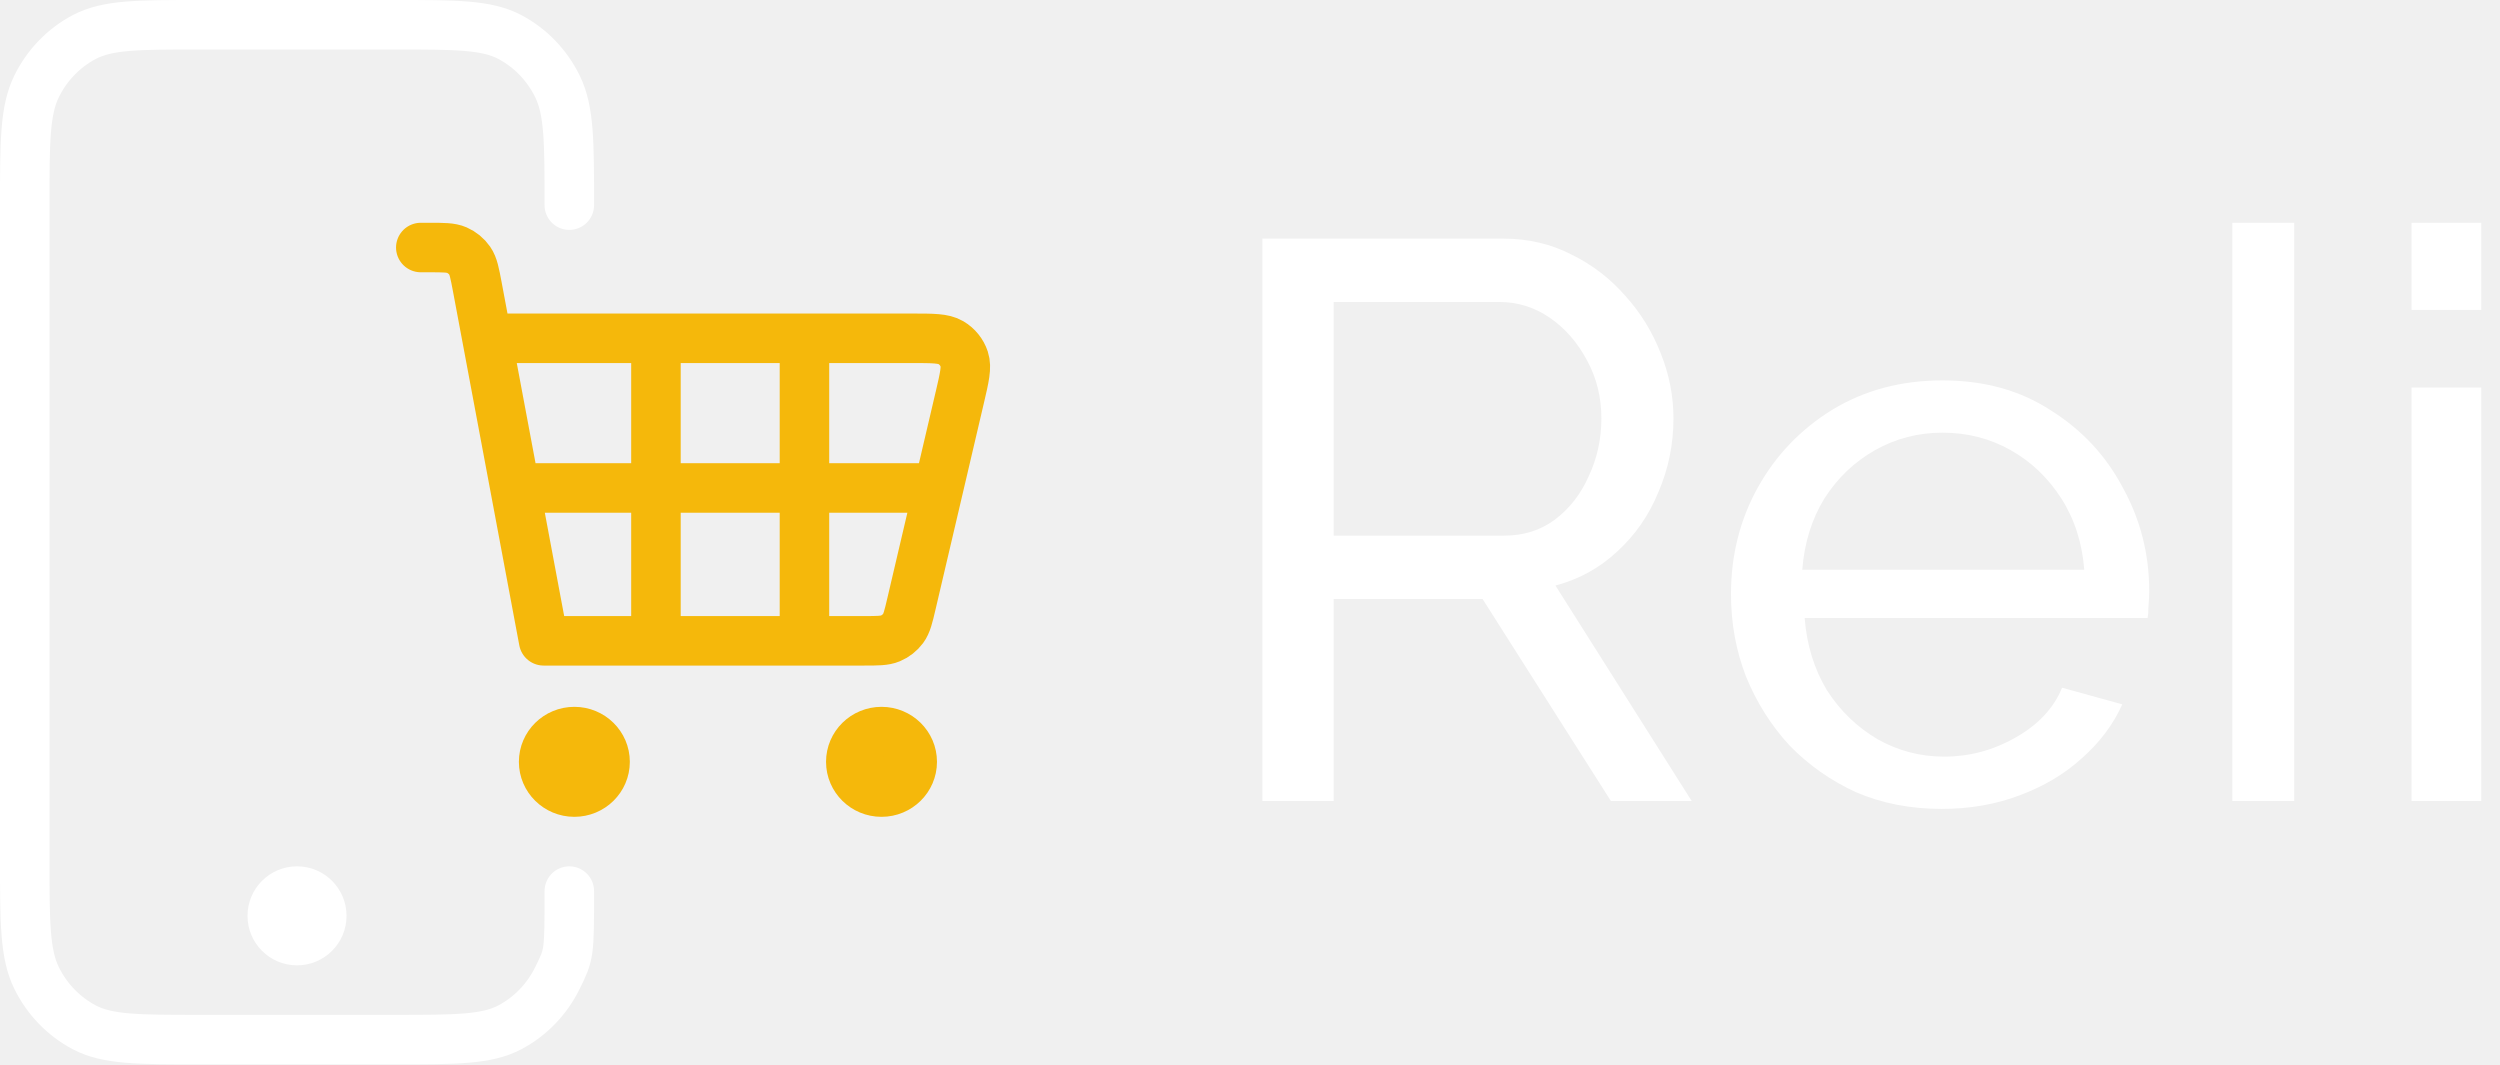
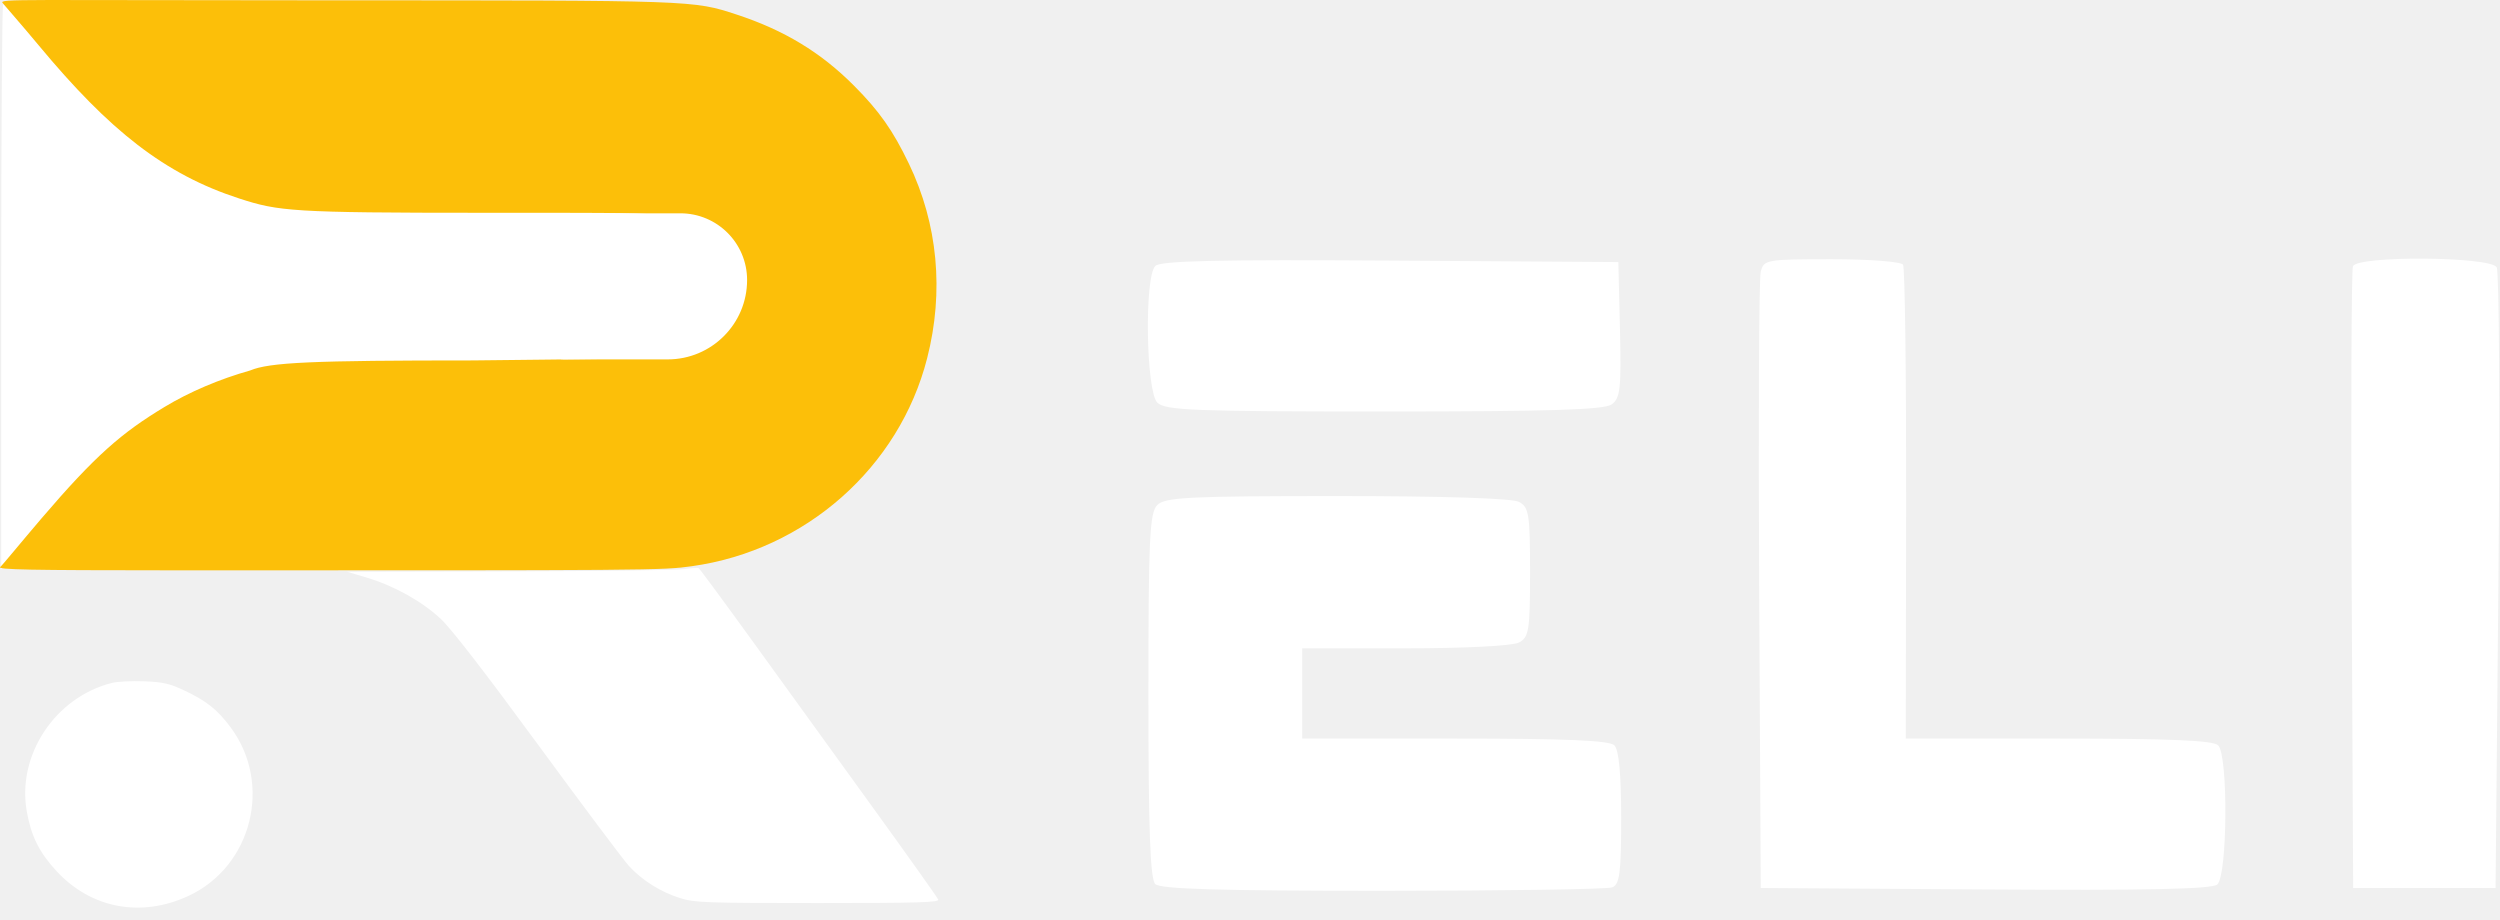
- <svg xmlns="http://www.w3.org/2000/svg" width="101" height="43" viewBox="0 0 101 43" fill="none">
-   <path d="M23 8.288C23 5.737 23 4.462 22.52 3.488C22.099 2.63 21.426 1.933 20.598 1.496C19.658 1 18.426 1 15.967 1L8.033 1C5.574 1 4.344 1 3.404 1.496C2.576 1.933 1.901 2.63 1.479 3.488C1 4.461 1 5.734 1 8.281L1 34.718C1 37.264 1 38.54 1.479 39.513C1.901 40.37 2.576 41.067 3.404 41.504C4.345 42 5.575 42 8.04 42L15.96 42C18.424 42 19.657 42 20.598 41.504C21.426 41.067 22.099 40.37 22.52 39.513C23 38.539 23 38.551 23 36" stroke="white" stroke-width="2" stroke-linecap="round" stroke-linejoin="round" />
-   <path d="M51 32.36V9.64H60.728C61.731 9.64 62.648 9.853 63.48 10.28C64.312 10.685 65.037 11.24 65.656 11.944C66.275 12.627 66.755 13.405 67.096 14.28C67.437 15.133 67.608 16.008 67.608 16.904C67.608 17.949 67.405 18.941 67 19.88C66.616 20.819 66.061 21.619 65.336 22.28C64.632 22.941 63.8 23.4 62.84 23.656L68.344 32.36H65.08L59.896 24.2H53.88V32.36H51ZM53.88 21.64H60.76C61.549 21.64 62.232 21.427 62.808 21C63.405 20.552 63.864 19.965 64.184 19.24C64.525 18.515 64.696 17.736 64.696 16.904C64.696 16.051 64.504 15.272 64.12 14.568C63.736 13.843 63.235 13.267 62.616 12.84C61.997 12.413 61.315 12.2 60.568 12.2H53.88V21.64Z" fill="white" />
-   <path d="M78.444 32.68C77.185 32.68 76.033 32.456 74.988 32.008C73.964 31.539 73.068 30.909 72.3 30.12C71.553 29.309 70.967 28.381 70.54 27.336C70.135 26.291 69.932 25.181 69.932 24.008C69.932 22.429 70.295 20.989 71.02 19.688C71.745 18.387 72.748 17.341 74.028 16.552C75.329 15.763 76.812 15.368 78.476 15.368C80.161 15.368 81.623 15.773 82.86 16.584C84.119 17.373 85.089 18.419 85.772 19.72C86.476 21 86.828 22.387 86.828 23.88C86.828 24.093 86.817 24.307 86.796 24.52C86.796 24.712 86.785 24.861 86.764 24.968H72.908C72.993 26.056 73.292 27.027 73.804 27.88C74.337 28.712 75.02 29.373 75.852 29.864C76.684 30.333 77.58 30.568 78.54 30.568C79.564 30.568 80.524 30.312 81.42 29.8C82.337 29.288 82.967 28.616 83.308 27.784L85.74 28.456C85.377 29.267 84.833 29.992 84.108 30.632C83.404 31.272 82.561 31.773 81.58 32.136C80.62 32.499 79.575 32.68 78.444 32.68ZM72.812 23.016H84.204C84.119 21.928 83.809 20.968 83.276 20.136C82.743 19.304 82.06 18.653 81.228 18.184C80.396 17.715 79.479 17.48 78.476 17.48C77.495 17.48 76.588 17.715 75.756 18.184C74.924 18.653 74.241 19.304 73.708 20.136C73.196 20.968 72.897 21.928 72.812 23.016Z" fill="white" />
-   <path d="M92.686 32.36H90.186V9H92.686V32.36Z" fill="white" />
-   <path d="M97.427 32.36V15.656H100.243V32.36H97.427ZM97.427 12.52V9H100.243V12.52H97.427Z" fill="white" />
-   <circle cx="12" cy="37" r="2" fill="white" />
-   <path d="M34.372 30.778C34.372 31.453 34.928 32 35.613 32C36.298 32 36.854 31.453 36.854 30.778C36.854 30.103 36.298 29.556 35.613 29.556C34.928 29.556 34.372 30.103 34.372 30.778Z" fill="#F5B80B" />
-   <path d="M21.963 30.778C21.963 31.453 22.519 32 23.204 32C23.89 32 24.445 31.453 24.445 30.778C24.445 30.103 23.89 29.556 23.204 29.556C22.519 29.556 21.963 30.103 21.963 30.778Z" fill="#F5B80B" />
-   <path d="M17 10H17.333C17.921 10 18.215 10 18.455 10.104C18.666 10.197 18.847 10.345 18.978 10.533C19.125 10.746 19.178 11.03 19.285 11.598L20.806 19.714M20.102 13.667H26.5M20.806 19.714L21.963 25.889L26.5 25.889M20.806 19.714H37.919M37.919 19.714L38.774 16.062L38.775 16.06C38.966 15.243 39.062 14.834 38.956 14.513C38.864 14.231 38.67 13.992 38.412 13.84C38.117 13.667 37.692 13.667 36.84 13.667H32.5M37.919 19.714L36.827 24.373L36.826 24.377C36.7 24.916 36.637 25.185 36.488 25.387C36.356 25.564 36.178 25.705 35.973 25.791C35.74 25.889 35.458 25.889 34.895 25.889L32.5 25.889M26.5 13.667H28.471H32.5M26.5 13.667V25.889M26.5 25.889L32.5 25.889M32.5 13.667V25.889M35.613 32C34.928 32 34.372 31.453 34.372 30.778C34.372 30.103 34.928 29.556 35.613 29.556C36.298 29.556 36.854 30.103 36.854 30.778C36.854 31.453 36.298 32 35.613 32ZM23.204 32C22.519 32 21.963 31.453 21.963 30.778C21.963 30.103 22.519 29.556 23.204 29.556C23.89 29.556 24.445 30.103 24.445 30.778C24.445 31.453 23.89 32 23.204 32Z" stroke="#F5B80B" stroke-width="2" stroke-linecap="round" stroke-linejoin="round" />
+ <svg xmlns="http://www.w3.org/2000/svg" width="87" height="32" viewBox="0 0 87 32" fill="none">
+   <path fill-rule="evenodd" clip-rule="evenodd" d="M0.042 9.974V19.806L0.602 19.148C2.951 16.383 3.909 15.428 5.188 14.572C6.504 13.692 7.489 13.254 9.102 12.833C9.793 12.653 10.114 12.643 16.63 12.592C24.227 12.532 23.619 12.588 24.396 11.886C24.971 11.366 25.228 10.776 25.233 9.969C25.236 9.408 25.196 9.217 24.998 8.842C24.715 8.306 24.307 7.903 23.753 7.612L23.347 7.4L16.585 7.35C10.048 7.301 9.799 7.293 9.094 7.107C7.635 6.721 6.303 6.094 5.009 5.185C4.065 4.522 2.428 2.896 1.214 1.416C0.644 0.721 0.147 0.15 0.11 0.147C0.072 0.145 0.042 4.567 0.042 9.974ZM23.798 19.806C23.55 19.841 20.811 19.876 17.712 19.883L12.078 19.896L12.754 20.098C13.713 20.384 14.685 20.926 15.34 21.538C15.706 21.881 16.891 23.413 18.722 25.912C20.272 28.027 21.697 29.928 21.887 30.136C22.346 30.637 22.997 31.045 23.671 31.255C24.176 31.413 24.551 31.426 28.458 31.426C31.983 31.426 32.689 31.405 32.65 31.304C32.624 31.237 31.594 29.787 30.36 28.081C29.127 26.375 27.275 23.815 26.246 22.391C25.217 20.967 24.347 19.788 24.312 19.771C24.277 19.755 24.046 19.77 23.798 19.806ZM3.896 23.765C1.915 24.265 0.582 26.281 0.933 28.244C1.087 29.107 1.367 29.666 1.975 30.323C3.175 31.619 4.924 31.943 6.568 31.173C8.769 30.143 9.485 27.292 8.036 25.326C7.572 24.697 7.184 24.388 6.39 24.017C5.902 23.788 5.662 23.734 5.016 23.709C4.586 23.693 4.082 23.718 3.896 23.765Z" fill="white" />
+   <path fill-rule="evenodd" clip-rule="evenodd" d="M0.09 0.102C0.158 0.189 0.781 0.895 1.357 1.589C3.798 4.528 5.72 6.064 8.33 6.909C9.699 7.352 10.14 7.405 16.804 7.405C23.995 7.405 23.475 7.36 24.44 8.126C24.829 8.514 24.984 8.751 25.093 9.118C25.386 10.103 25.201 10.919 24.515 11.669C23.69 12.573 24.361 12.446 16.453 12.543C10.864 12.543 9.376 12.609 8.703 12.893C7.645 13.19 6.589 13.64 5.727 14.161C4.236 15.061 3.326 15.84 1.442 18.043C0.722 18.886 0.083 19.671 0.007 19.733C-0.104 19.823 1.053 19.846 5.859 19.847C22.808 19.85 23.044 19.849 24.076 19.704C28.029 19.153 31.295 16.266 32.265 12.465C32.858 10.144 32.637 7.79 31.629 5.695C31.073 4.538 30.601 3.868 29.72 2.982C28.568 1.824 27.289 1.049 25.633 0.506C24.121 0.01 24.181 0.013 11.635 0.012C0.629 0.011 -0.028 -0.048 0.09 0.102Z" fill="#FCBF09" />
+   <path d="M19.237 7.859C19.237 7.618 19.433 7.423 19.674 7.423H23.677C24.959 7.423 25.999 8.462 25.999 9.745V9.745C25.999 11.271 24.762 12.507 23.236 12.507H19.608C19.403 12.507 19.237 12.341 19.237 12.137V7.859Z" fill="white" />
+   <path d="M40.276 14.012C39.88 13.619 39.82 9.636 40.205 9.255C40.386 9.075 42.374 9.03 48.382 9.068L56.318 9.12L56.375 11.472C56.423 13.514 56.386 13.857 56.089 14.072C55.828 14.261 53.955 14.32 48.167 14.32C41.541 14.32 40.548 14.281 40.276 14.012Z" fill="white" />
+   <path d="M61.219 20.403C61.189 14.629 61.213 9.706 61.273 9.463C61.377 9.036 61.458 9.021 63.744 9.021C65.061 9.021 66.16 9.106 66.226 9.212C66.292 9.317 66.34 13.07 66.333 17.552L66.321 25.702H71.638C75.508 25.702 77.019 25.766 77.192 25.937C77.546 26.288 77.518 30.487 77.159 30.782C76.964 30.942 74.679 30.99 69.081 30.953L61.274 30.902L61.219 20.403Z" fill="white" />
+   <path d="M81.838 20.207C81.81 14.325 81.829 9.402 81.882 9.267C82.027 8.89 86.67 8.922 86.885 9.302C86.972 9.456 86.999 14.379 86.945 20.242L86.846 30.902H84.368H81.89L81.838 20.207Z" fill="white" />
+   <path d="M39.965 24.204C39.965 18.717 40.006 17.839 40.276 17.572C40.545 17.305 41.392 17.263 46.533 17.263C50.253 17.263 52.623 17.34 52.862 17.466C53.207 17.649 53.246 17.896 53.246 19.913C53.246 21.929 53.207 22.176 52.862 22.359C52.639 22.477 50.987 22.562 48.898 22.562H45.317V24.132V25.702H50.629C54.497 25.702 56.006 25.766 56.18 25.937C56.337 26.093 56.417 26.944 56.417 28.467C56.417 30.378 56.365 30.782 56.104 30.881C55.931 30.946 52.337 31 48.115 31C42.41 31 40.379 30.94 40.203 30.765C40.027 30.591 39.965 28.862 39.965 24.204Z" fill="white" />
</svg>
